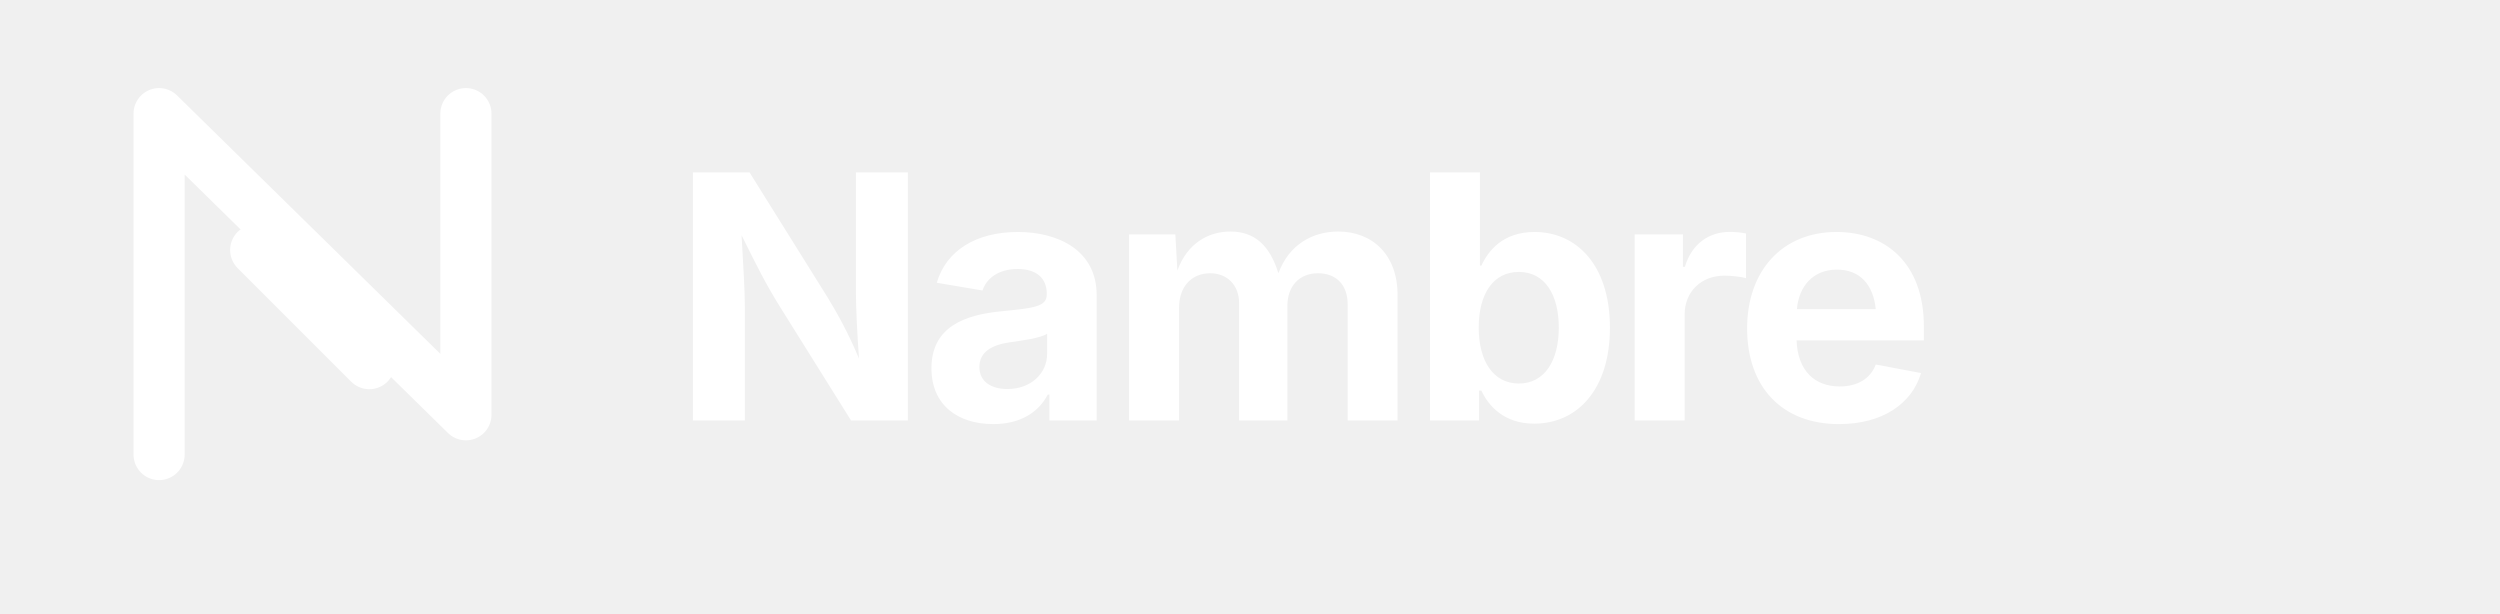
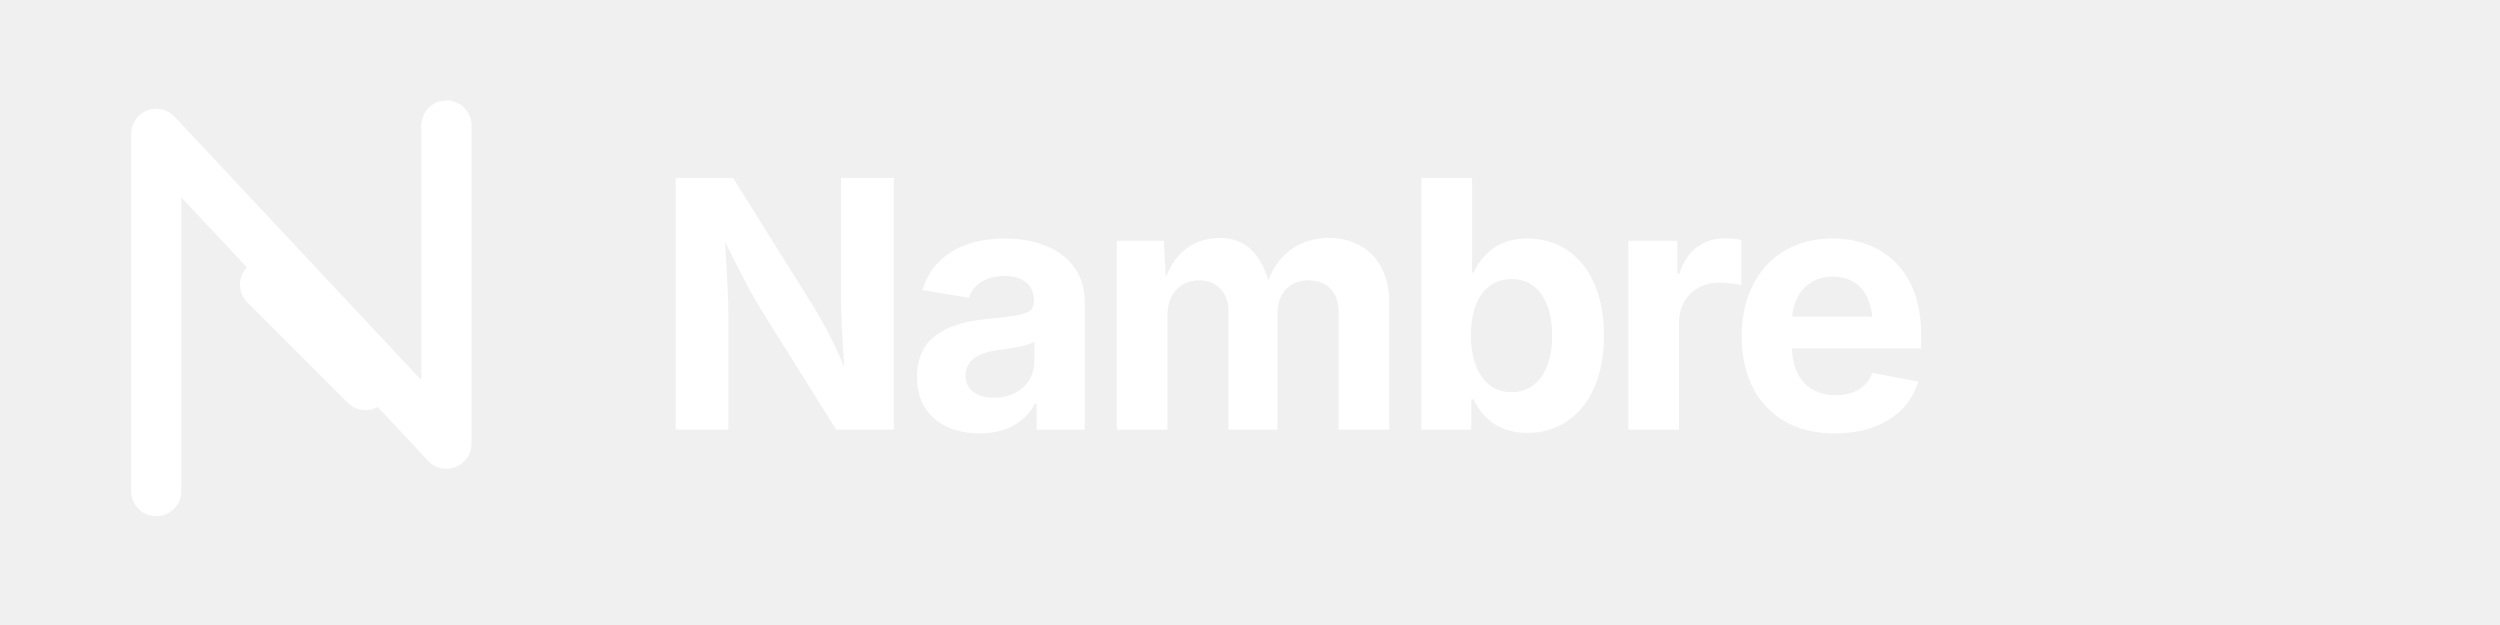
- <svg xmlns="http://www.w3.org/2000/svg" viewBox="0 0 440 108" fill="none">
+ <svg xmlns="http://www.w3.org/2000/svg" viewBox="0 0 448 112" fill="none">
  <g stroke="#FFFFFF" stroke-linecap="round" stroke-linejoin="round" stroke-width="9">
-     <path d="M28 80V20L82 73V20" />
-     <path d="M45 44L65 64" />
+     <path d="M28 88V24L80 79.5V22.5" />
+     <path d="M47.5 51L65.5 69" />
  </g>
-   <text x="118" y="74" fill="#FFFFFF" font-family="Inter, 'Segoe UI', Arial, sans-serif" font-size="60" font-weight="700" letter-spacing="-1.8">Nambre</text>
+   <text x="117" y="77" fill="#FFFFFF" font-family="Inter, 'Segoe UI', Arial, sans-serif" font-size="62" font-weight="700" letter-spacing="-2">Nambre</text>
</svg>
